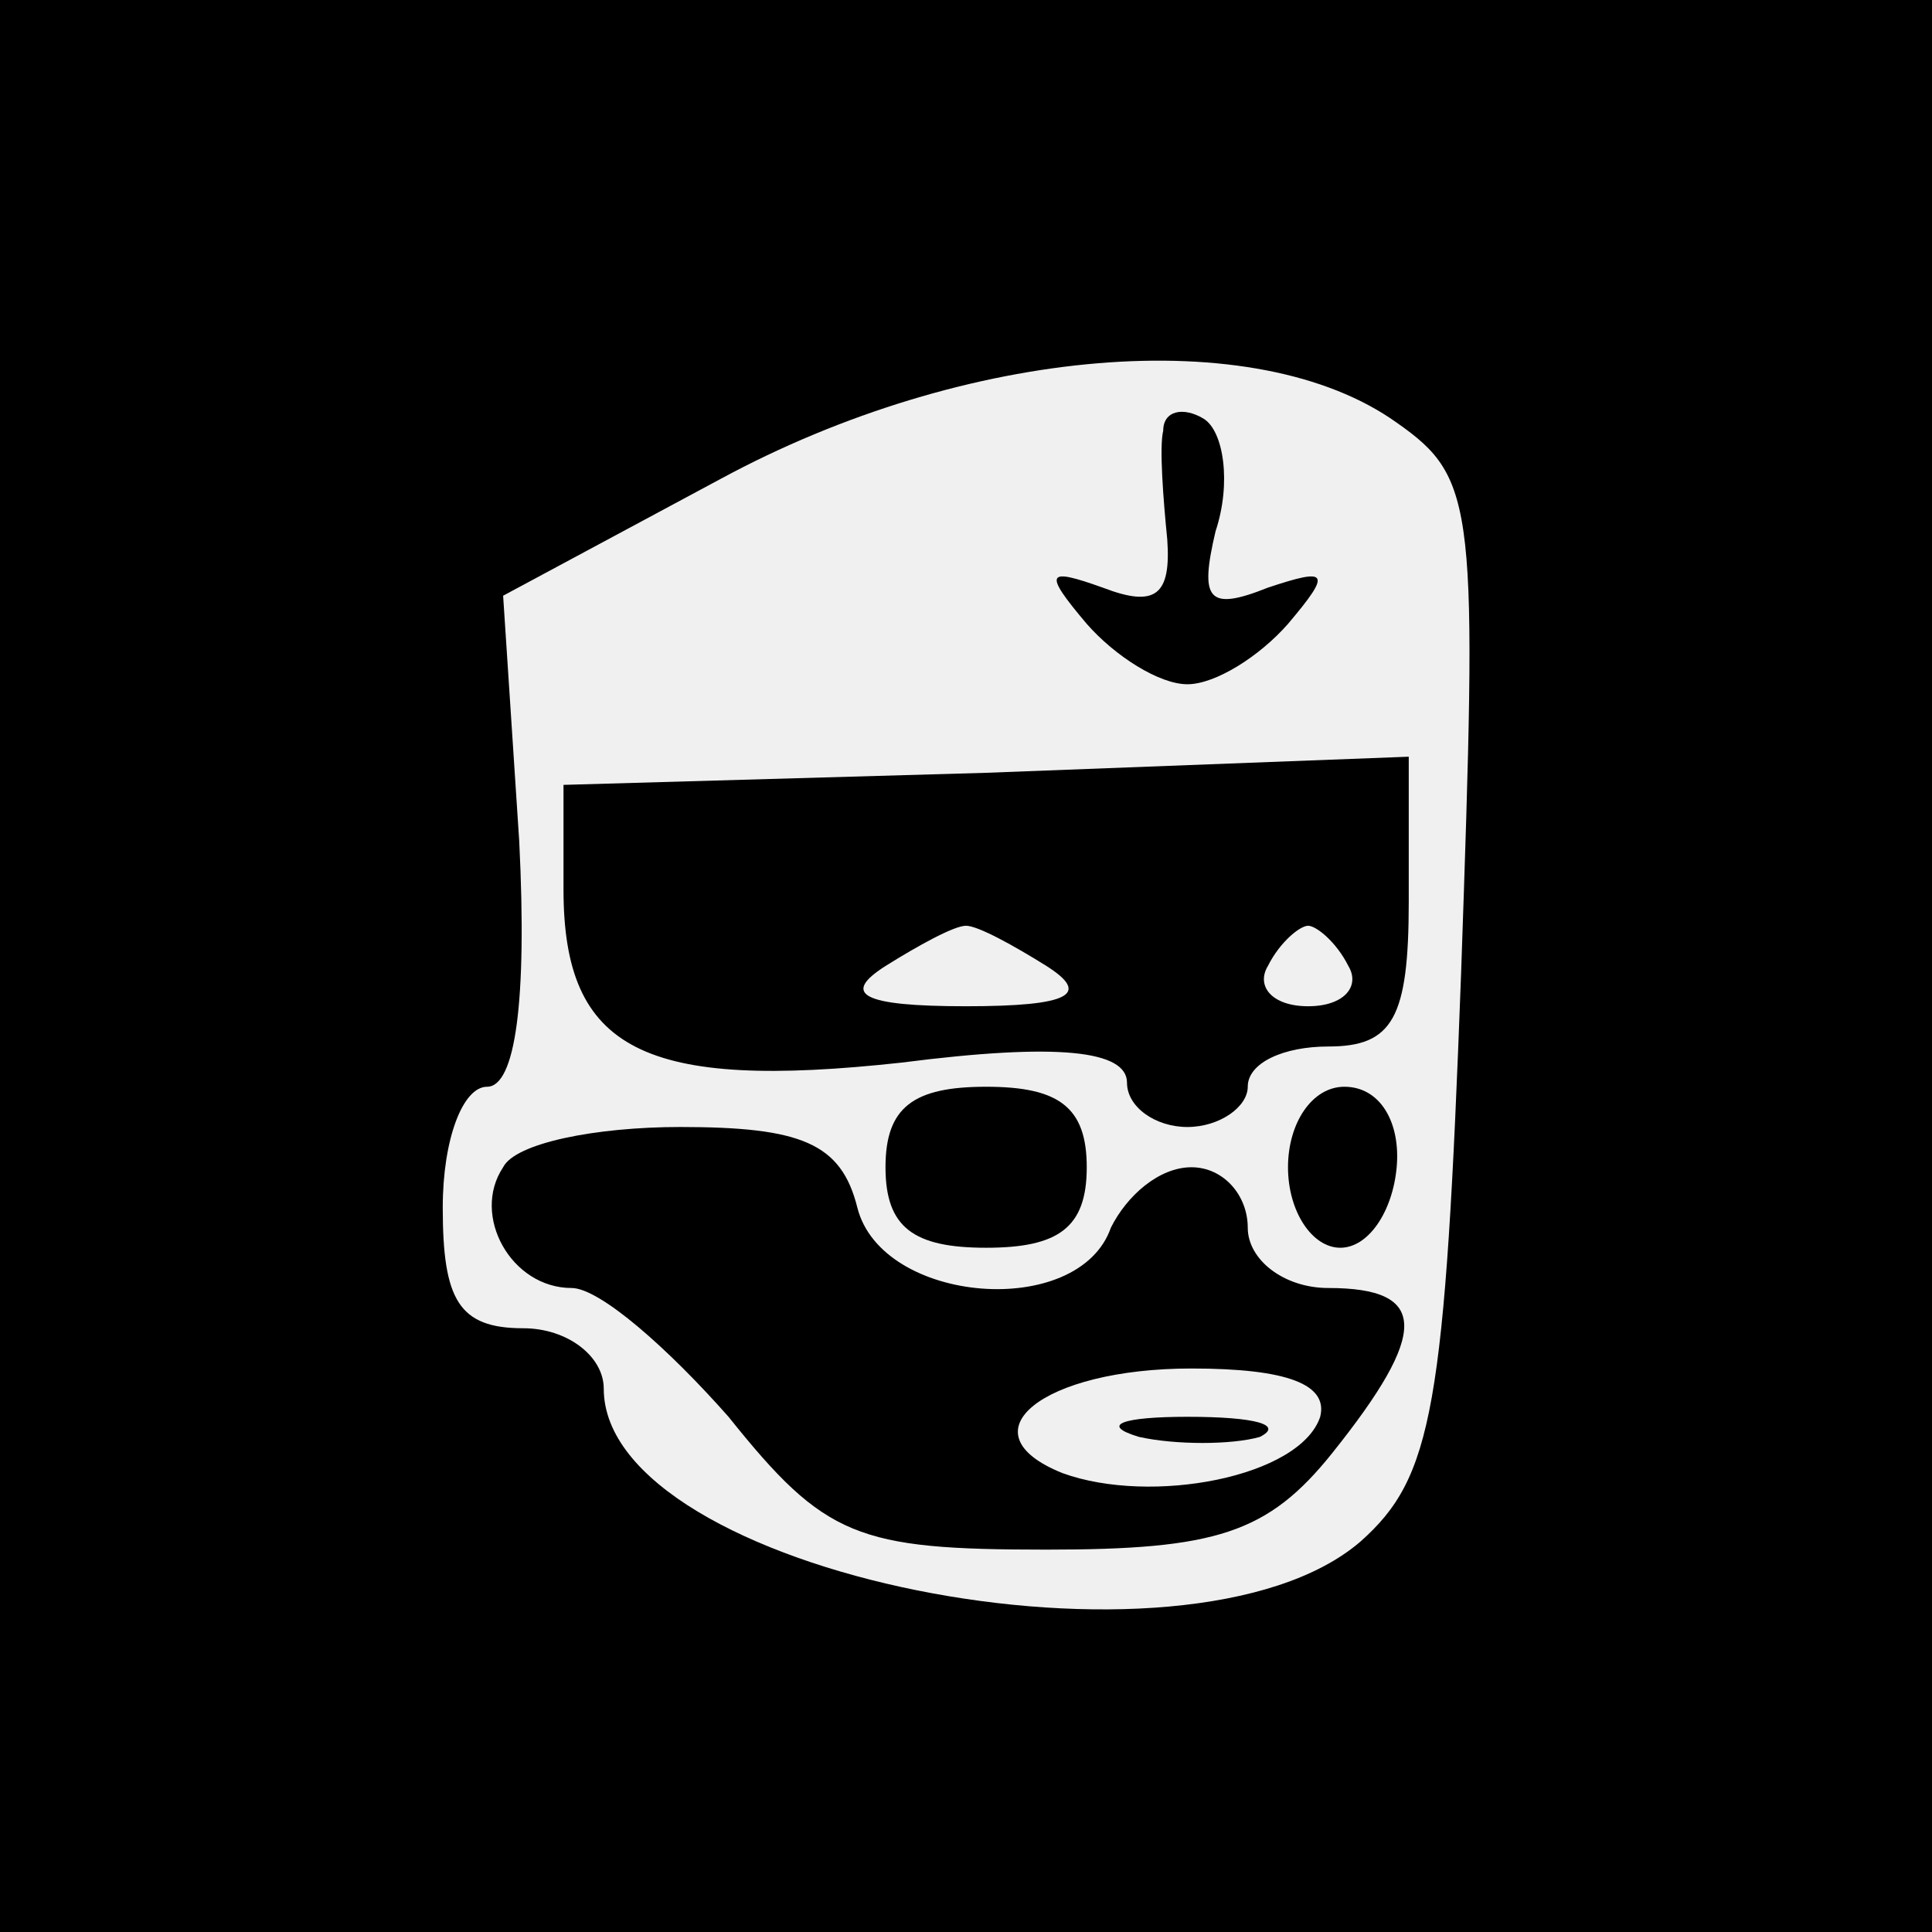
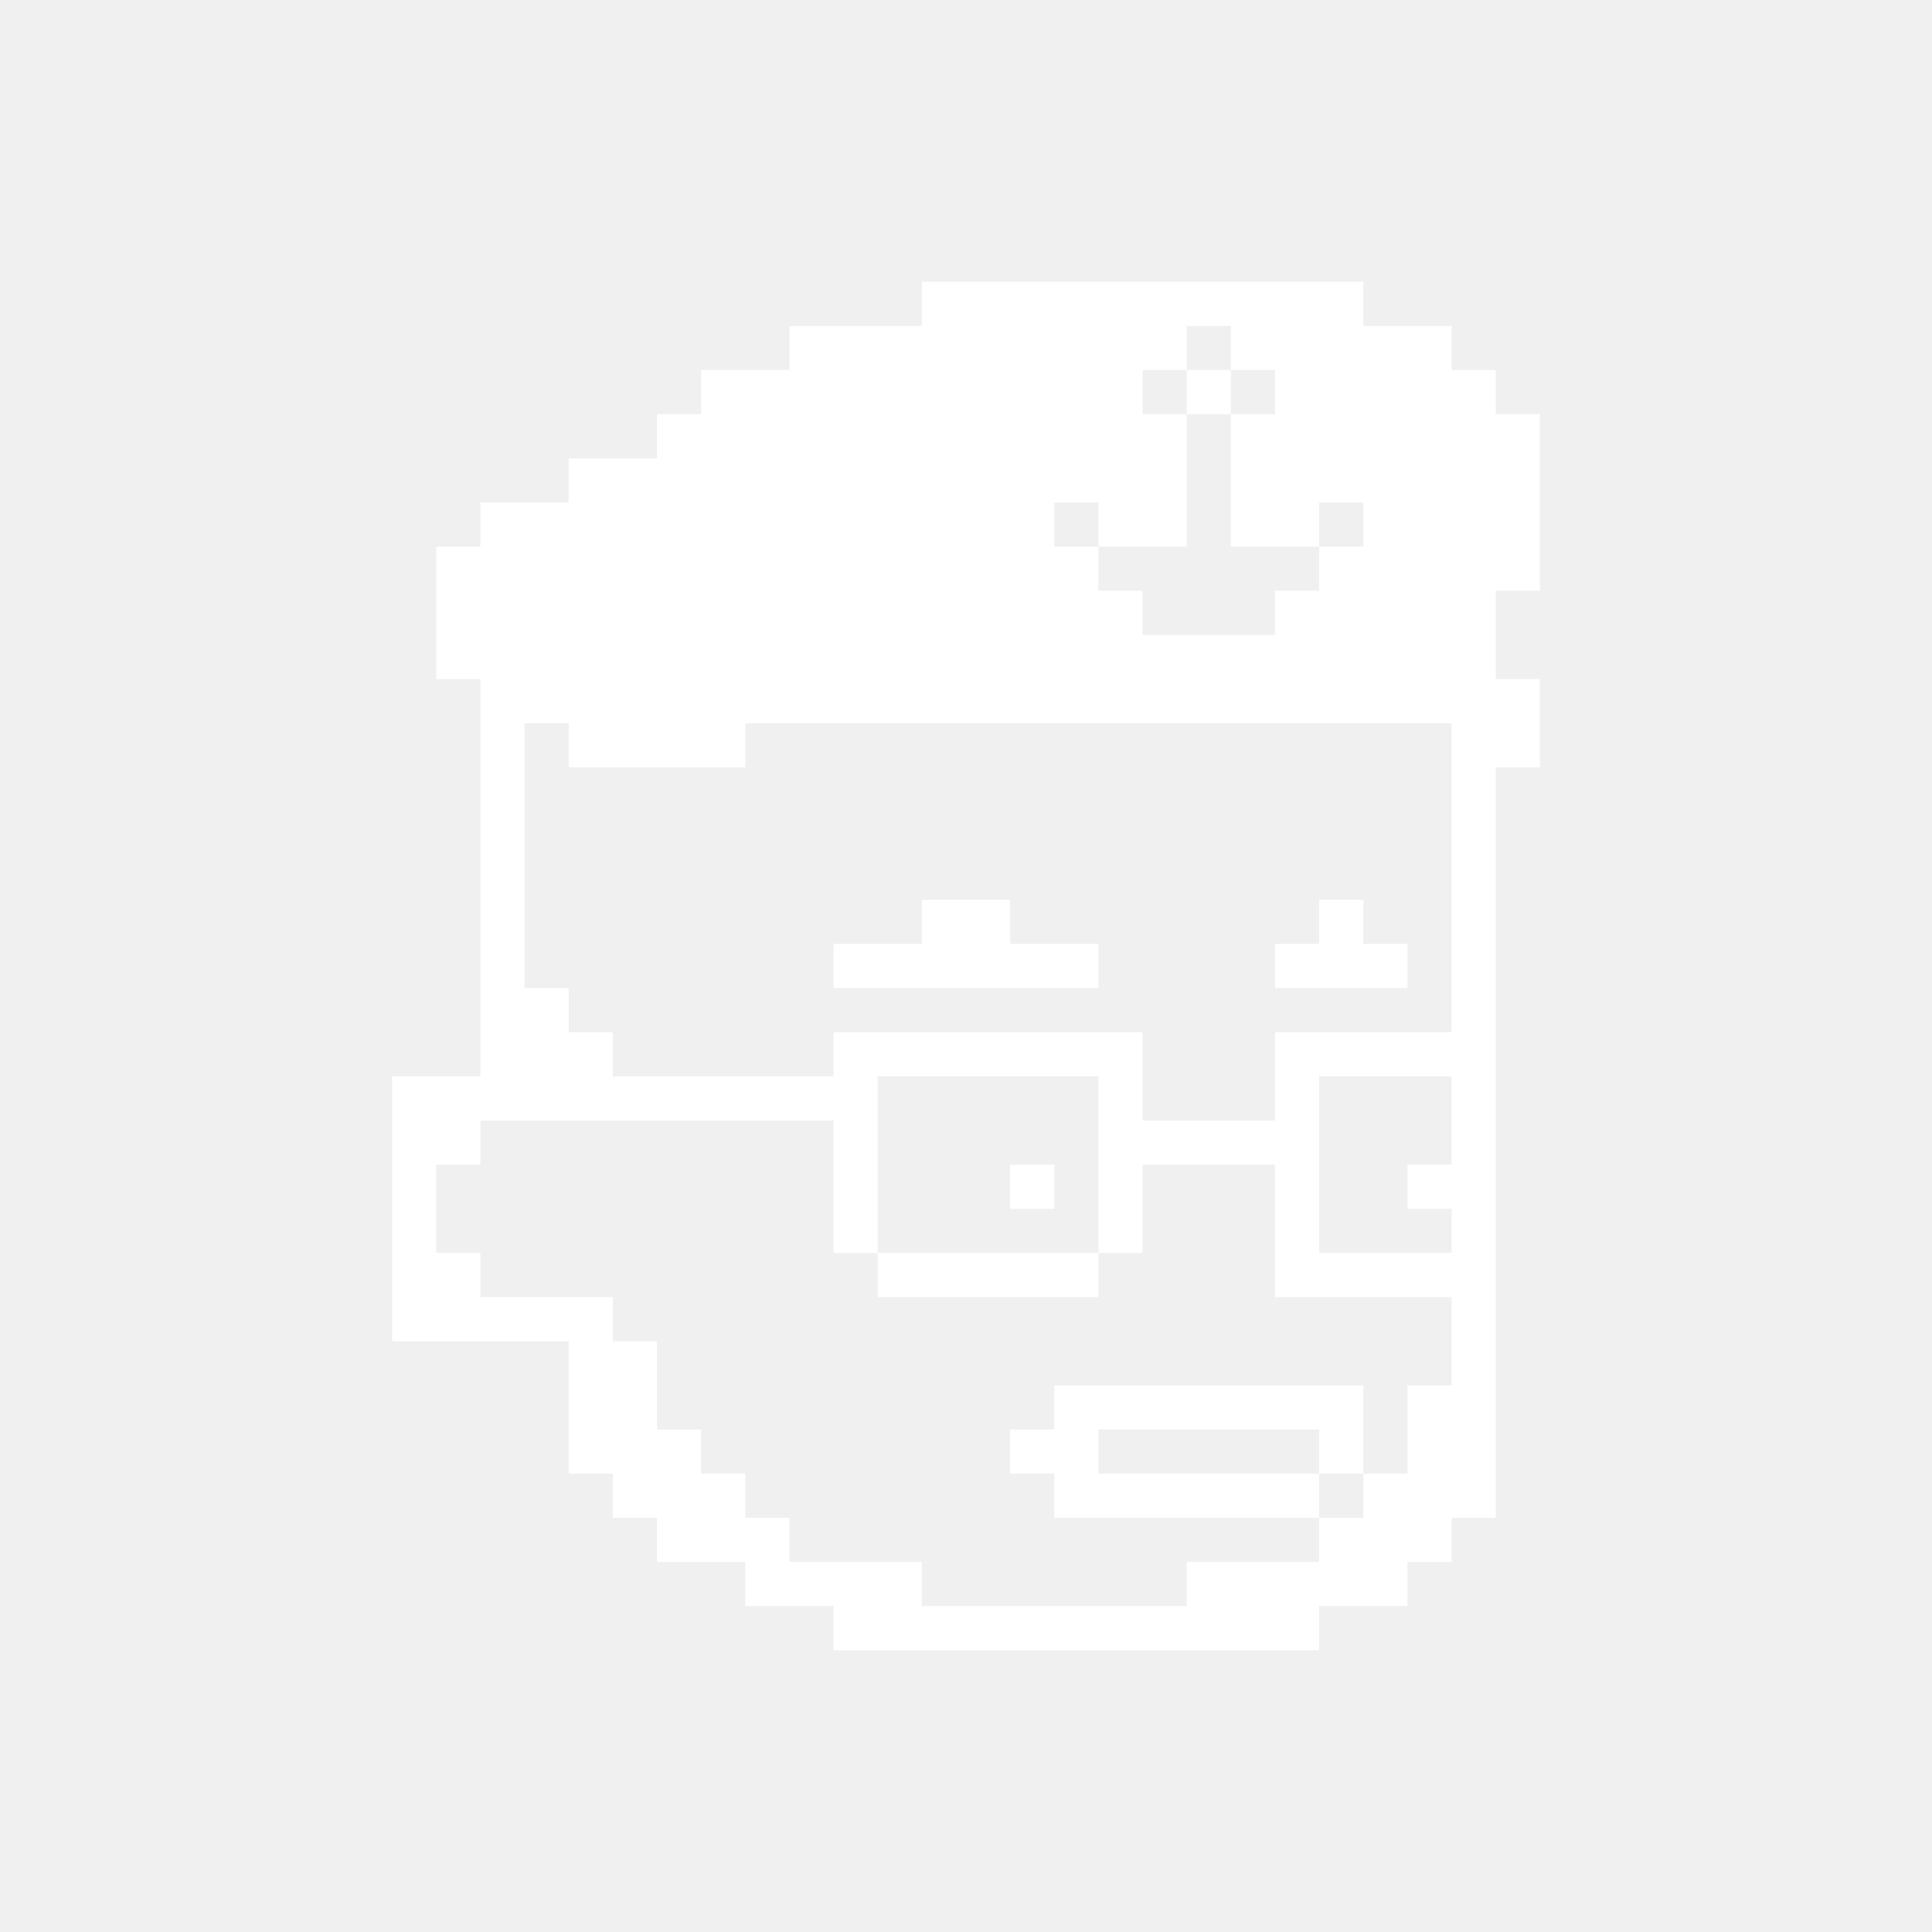
- <svg xmlns="http://www.w3.org/2000/svg" version="1.0" width="48pt" height="48pt" viewBox="0 0 48 48" preserveAspectRatio="xMidYMid meet">
-   <g transform="translate(0,48) scale(0.1,-0.1)" fill="#000000" stroke="none">
-     <path d="M0 240 l0 -240 240 0 240 0 0 240 0 240 -240 0 -240 0 0 -240z m347 135 c20 -14 20 -21 16 -137 -4 -108 -7 -125 -25 -141 -43 -37 -188 -8 -188 38 0 8 -9 15 -20 15 -16 0 -20 7 -20 30 0 17 5 30 11 30 7 0 10 21 8 61 l-4 61 54 29 c61 33 133 39 168 14z" />
-     <path d="M289 373 c-1 -4 0 -17 1 -27 1 -14 -3 -17 -16 -12 -14 5 -15 4 -4 -9 7 -8 18 -15 25 -15 7 0 18 7 25 15 11 13 10 14 -5 9 -15 -6 -17 -3 -13 14 4 12 2 25 -3 28 -5 3 -10 2 -10 -3z" />
-     <path d="M140 259 c0 -40 20 -50 84 -43 39 5 56 3 56 -5 0 -6 7 -11 15 -11 8 0 15 5 15 10 0 6 9 10 20 10 16 0 20 7 20 36 l0 36 -105 -4 -105 -3 0 -26z m120 -19 c11 -7 6 -10 -20 -10 -26 0 -31 3 -20 10 8 5 17 10 20 10 3 0 12 -5 20 -10z m75 0 c3 -5 -1 -10 -10 -10 -9 0 -13 5 -10 10 3 6 8 10 10 10 2 0 7 -4 10 -10z" />
-     <path d="M220 190 c0 -15 7 -20 25 -20 18 0 25 5 25 20 0 15 -7 20 -25 20 -18 0 -25 -5 -25 -20z" />
-     <path d="M320 190 c0 -11 6 -20 13 -20 7 0 13 9 14 20 1 11 -4 20 -13 20 -8 0 -14 -9 -14 -20z" />
-     <path d="M125 190 c-8 -12 2 -30 17 -30 7 0 24 -15 39 -32 24 -30 32 -33 79 -33 42 0 55 4 71 24 24 30 24 41 -1 41 -11 0 -20 7 -20 15 0 8 -6 15 -14 15 -8 0 -16 -7 -20 -15 -8 -23 -57 -19 -63 5 -4 16 -14 20 -44 20 -21 0 -41 -4 -44 -10z m203 -62 c-5 -15 -42 -22 -64 -14 -25 10 -5 26 32 26 24 0 34 -4 32 -12z" />
-     <path d="M283 123 c9 -2 23 -2 30 0 6 3 -1 5 -18 5 -16 0 -22 -2 -12 -5z" />
-   </g>
+ <svg xmlns="http://www.w3.org/2000/svg" width="48" height="48" viewBox="0 0 48 48" fill="none">
+   <path d="M30.581 9.194V10.29H29.484V9.194H30.581Z" fill="white" />
+   <path d="M22.903 23.452V22.355H25.097V23.452H27.29V24.548H20.71V23.452H22.903Z" fill="white" />
+   <path d="M32.774 23.452V22.355H33.871V23.452H34.968V24.548H31.677V23.452H32.774Z" fill="white" />
+   <path d="M25.097 28.936V30.032H26.194V28.936H25.097Z" fill="white" />
+   <path fill-rule="evenodd" clip-rule="evenodd" d="M22.903 8.097V7H33.871V8.097H36.065V9.194H37.161V10.29H38.258V14.677H37.161V16.871H38.258V19.064H37.161V37.71H36.065V38.806H34.968V39.903H32.774V41H20.71V39.903H18.516V38.806H16.323V37.71H15.226V36.613H14.129V33.323H9.742V26.742H11.935V16.871H10.839V13.581H11.935V12.484H14.129V11.387H16.323V10.29H17.419V9.194H19.613V8.097H22.903ZM30.581 8.097H29.484V9.194H28.387V10.29H29.484V13.581H27.29V12.484H26.194V13.581H27.29V14.677H28.387V15.774H31.677V14.677H32.774V13.581H33.871V12.484H32.774V13.581H30.581V10.29H31.677V9.194H30.581V8.097ZM14.129 17.968H13.032V24.548H14.129V25.645H15.226V26.742H20.71V25.645H28.387V27.839H31.677V25.645H36.065V17.968H18.516V19.064H14.129V17.968ZM21.806 26.742H27.29V31.129H21.806V26.742ZM32.774 37.71V38.806H29.484V39.903H22.903V38.806H19.613V37.71H18.516V36.613H17.419V35.516H16.323V33.323H15.226V32.226H11.935V31.129H10.839V28.936H11.935V27.839H20.71V31.129H21.806V32.226H27.29V31.129H28.387V28.936H31.677V32.226H36.065V34.419H34.968V36.613H33.871V34.419H26.194V35.516H25.097V36.613H26.194V37.71H32.774ZM32.774 36.613H33.871V37.71H32.774V36.613ZM32.774 36.613H27.29V35.516H32.774V36.613ZM36.065 26.742H32.774V31.129H36.065V30.032H34.968V28.936H36.065V26.742Z" fill="white" />
</svg>
